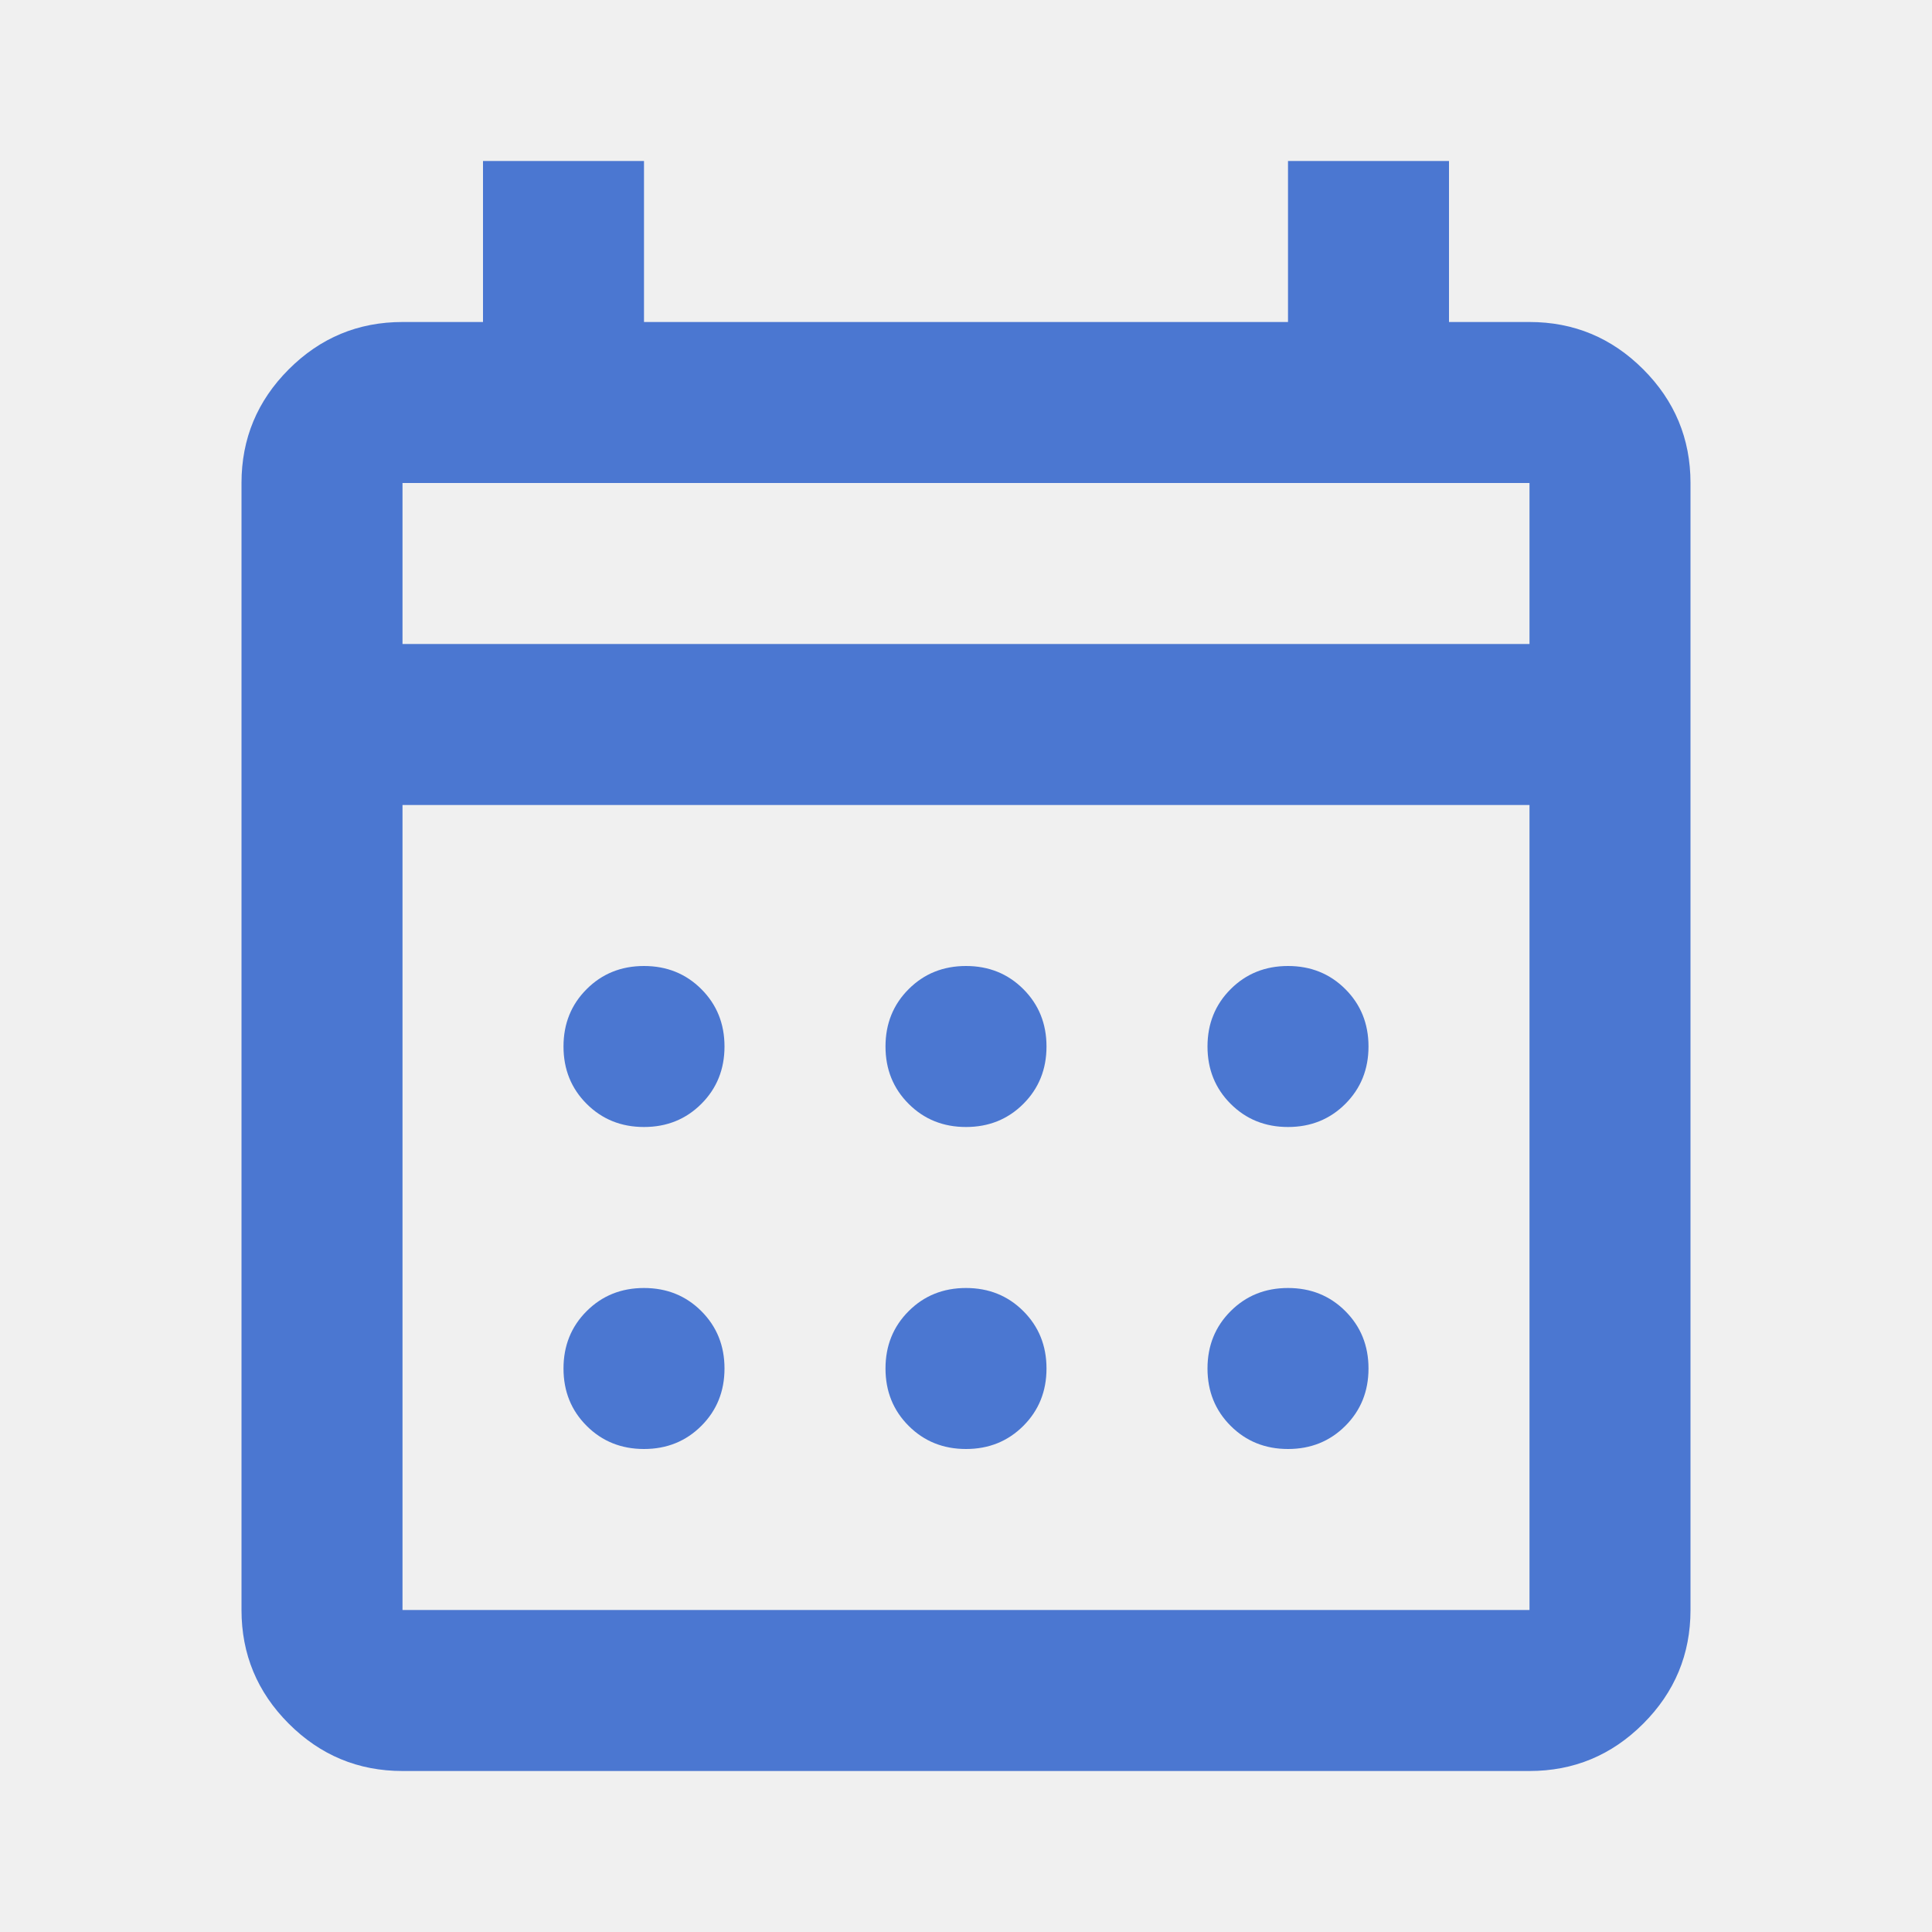
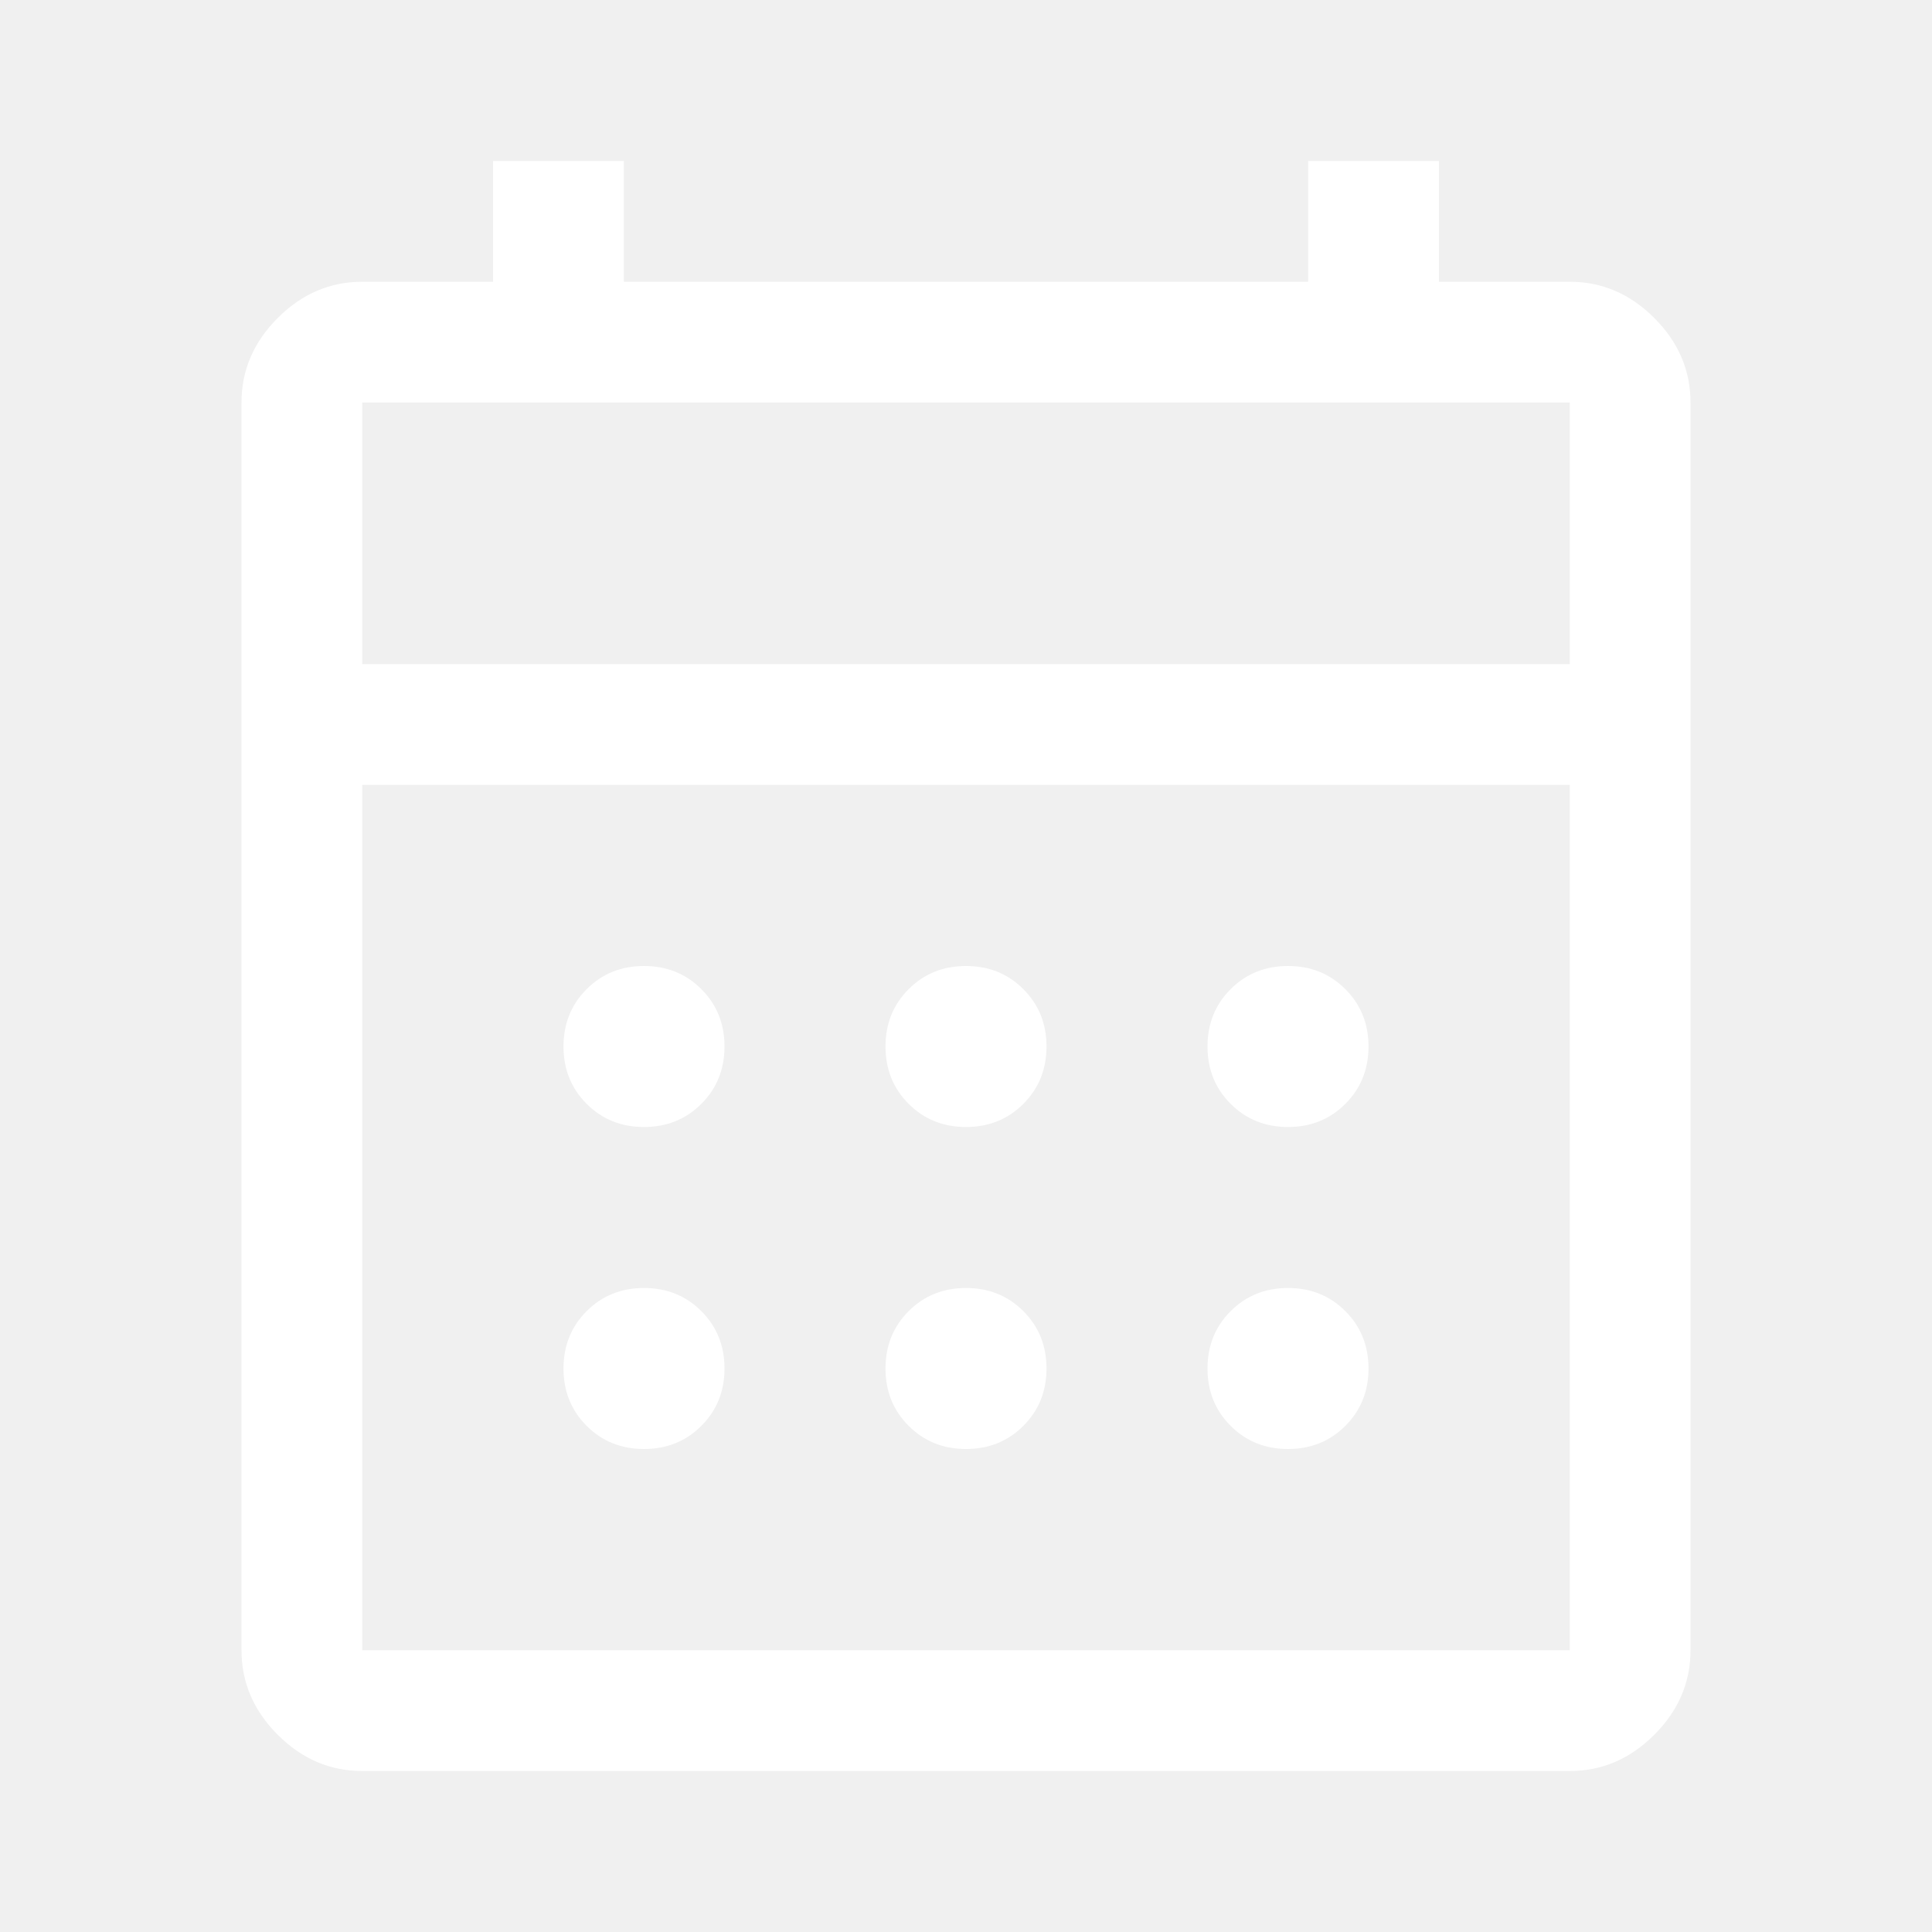
- <svg xmlns="http://www.w3.org/2000/svg" height="24px" viewBox="0 -960 960 960" width="24px" fill="#4B77D1">
-   <path d="M200-80q-33 0-56.5-23.5T120-160v-560q0-33 23.5-56.5T200-800h40v-80h80v80h320v-80h80v80h40q33 0 56.5 23.5T840-720v560q0 33-23.5 56.5T760-80H200Zm0-80h560v-400H200v400Zm0-480h560v-80H200v80Zm0 0v-80 80Zm280 240q-17 0-28.5-11.5T440-440q0-17 11.5-28.5T480-480q17 0 28.5 11.5T520-440q0 17-11.5 28.5T480-400Zm-188.5-11.5Q280-423 280-440t11.5-28.5Q303-480 320-480t28.5 11.5Q360-457 360-440t-11.5 28.5Q337-400 320-400t-28.5-11.5ZM640-400q-17 0-28.5-11.5T600-440q0-17 11.5-28.5T640-480q17 0 28.5 11.5T680-440q0 17-11.5 28.5T640-400ZM480-240q-17 0-28.5-11.5T440-280q0-17 11.5-28.5T480-320q17 0 28.5 11.5T520-280q0 17-11.5 28.5T480-240Zm-188.5-11.5Q280-263 280-280t11.5-28.5Q303-320 320-320t28.5 11.5Q360-297 360-280t-11.5 28.5Q337-240 320-240t-28.5-11.5ZM640-240q-17 0-28.5-11.5T600-280q0-17 11.5-28.5T640-320q17 0 28.5 11.5T680-280q0 17-11.5 28.5T640-240Z" />
+ <svg xmlns="http://www.w3.org/2000/svg" height="48px" viewBox="0 -960 960 960" width="48px" fill="#FFFFFF">
+   <path d="M180-80q-24 0-42-18t-18-42v-620q0-24 18-42t42-18h65v-60h65v60h340v-60h65v60h65q24 0 42 18t18 42v620q0 24-18 42t-42 18H180Zm0-60h600v-430H180v430Zm0-490h600v-130H180v130Zm0 0v-130 130Zm300 230q-17 0-28.5-11.5T440-440q0-17 11.5-28.5T480-480q17 0 28.5 11.5T520-440q0 17-11.5 28.5T480-400Zm-188.5-11.5Q280-423 280-440t11.5-28.5Q303-480 320-480t28.5 11.5Q360-457 360-440t-11.5 28.5Q337-400 320-400t-28.5-11.5ZM640-400q-17 0-28.5-11.5T600-440q0-17 11.5-28.5T640-480q17 0 28.5 11.5T680-440q0 17-11.5 28.5T640-400ZM480-240q-17 0-28.5-11.5T440-280q0-17 11.5-28.5T480-320q17 0 28.5 11.5T520-280q0 17-11.5 28.5T480-240Zm-188.5-11.5Q280-263 280-280t11.5-28.5Q303-320 320-320t28.5 11.5Q360-297 360-280t-11.5 28.5Q337-240 320-240t-28.5-11.5ZM640-240q-17 0-28.5-11.5T600-280q0-17 11.5-28.5T640-320q17 0 28.5 11.5T680-280q0 17-11.5 28.5T640-240Z" />
</svg>
